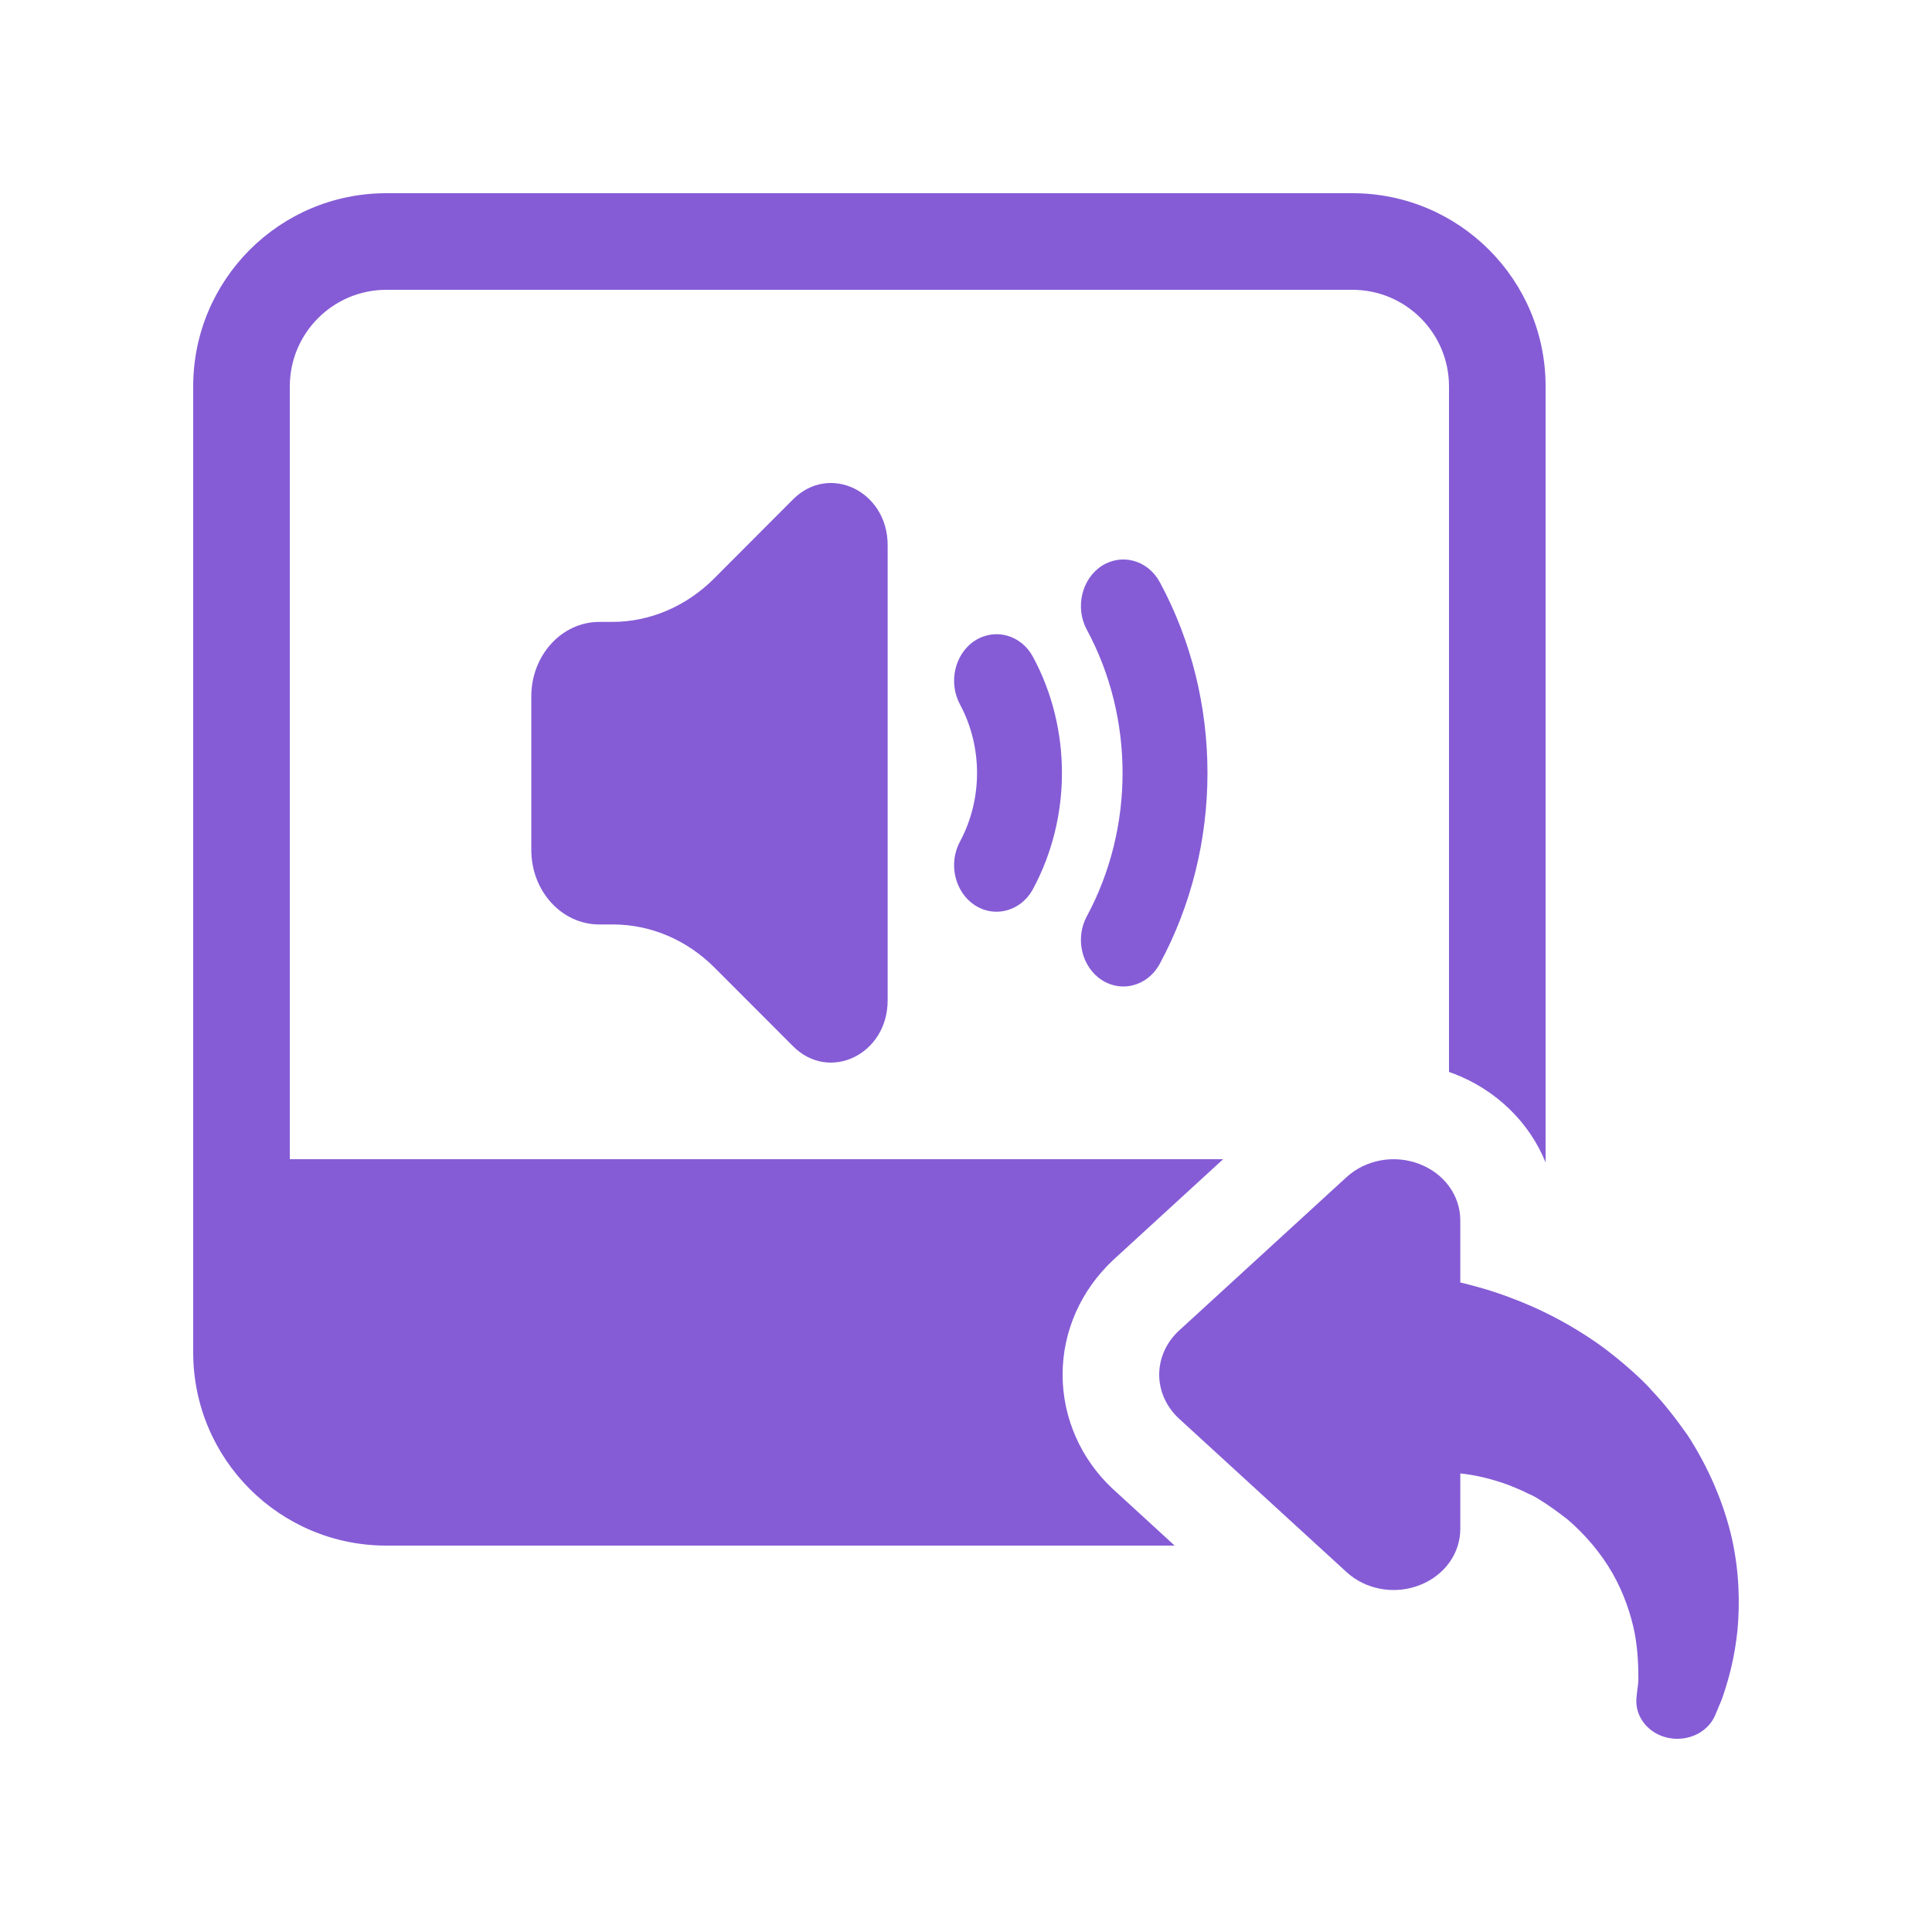
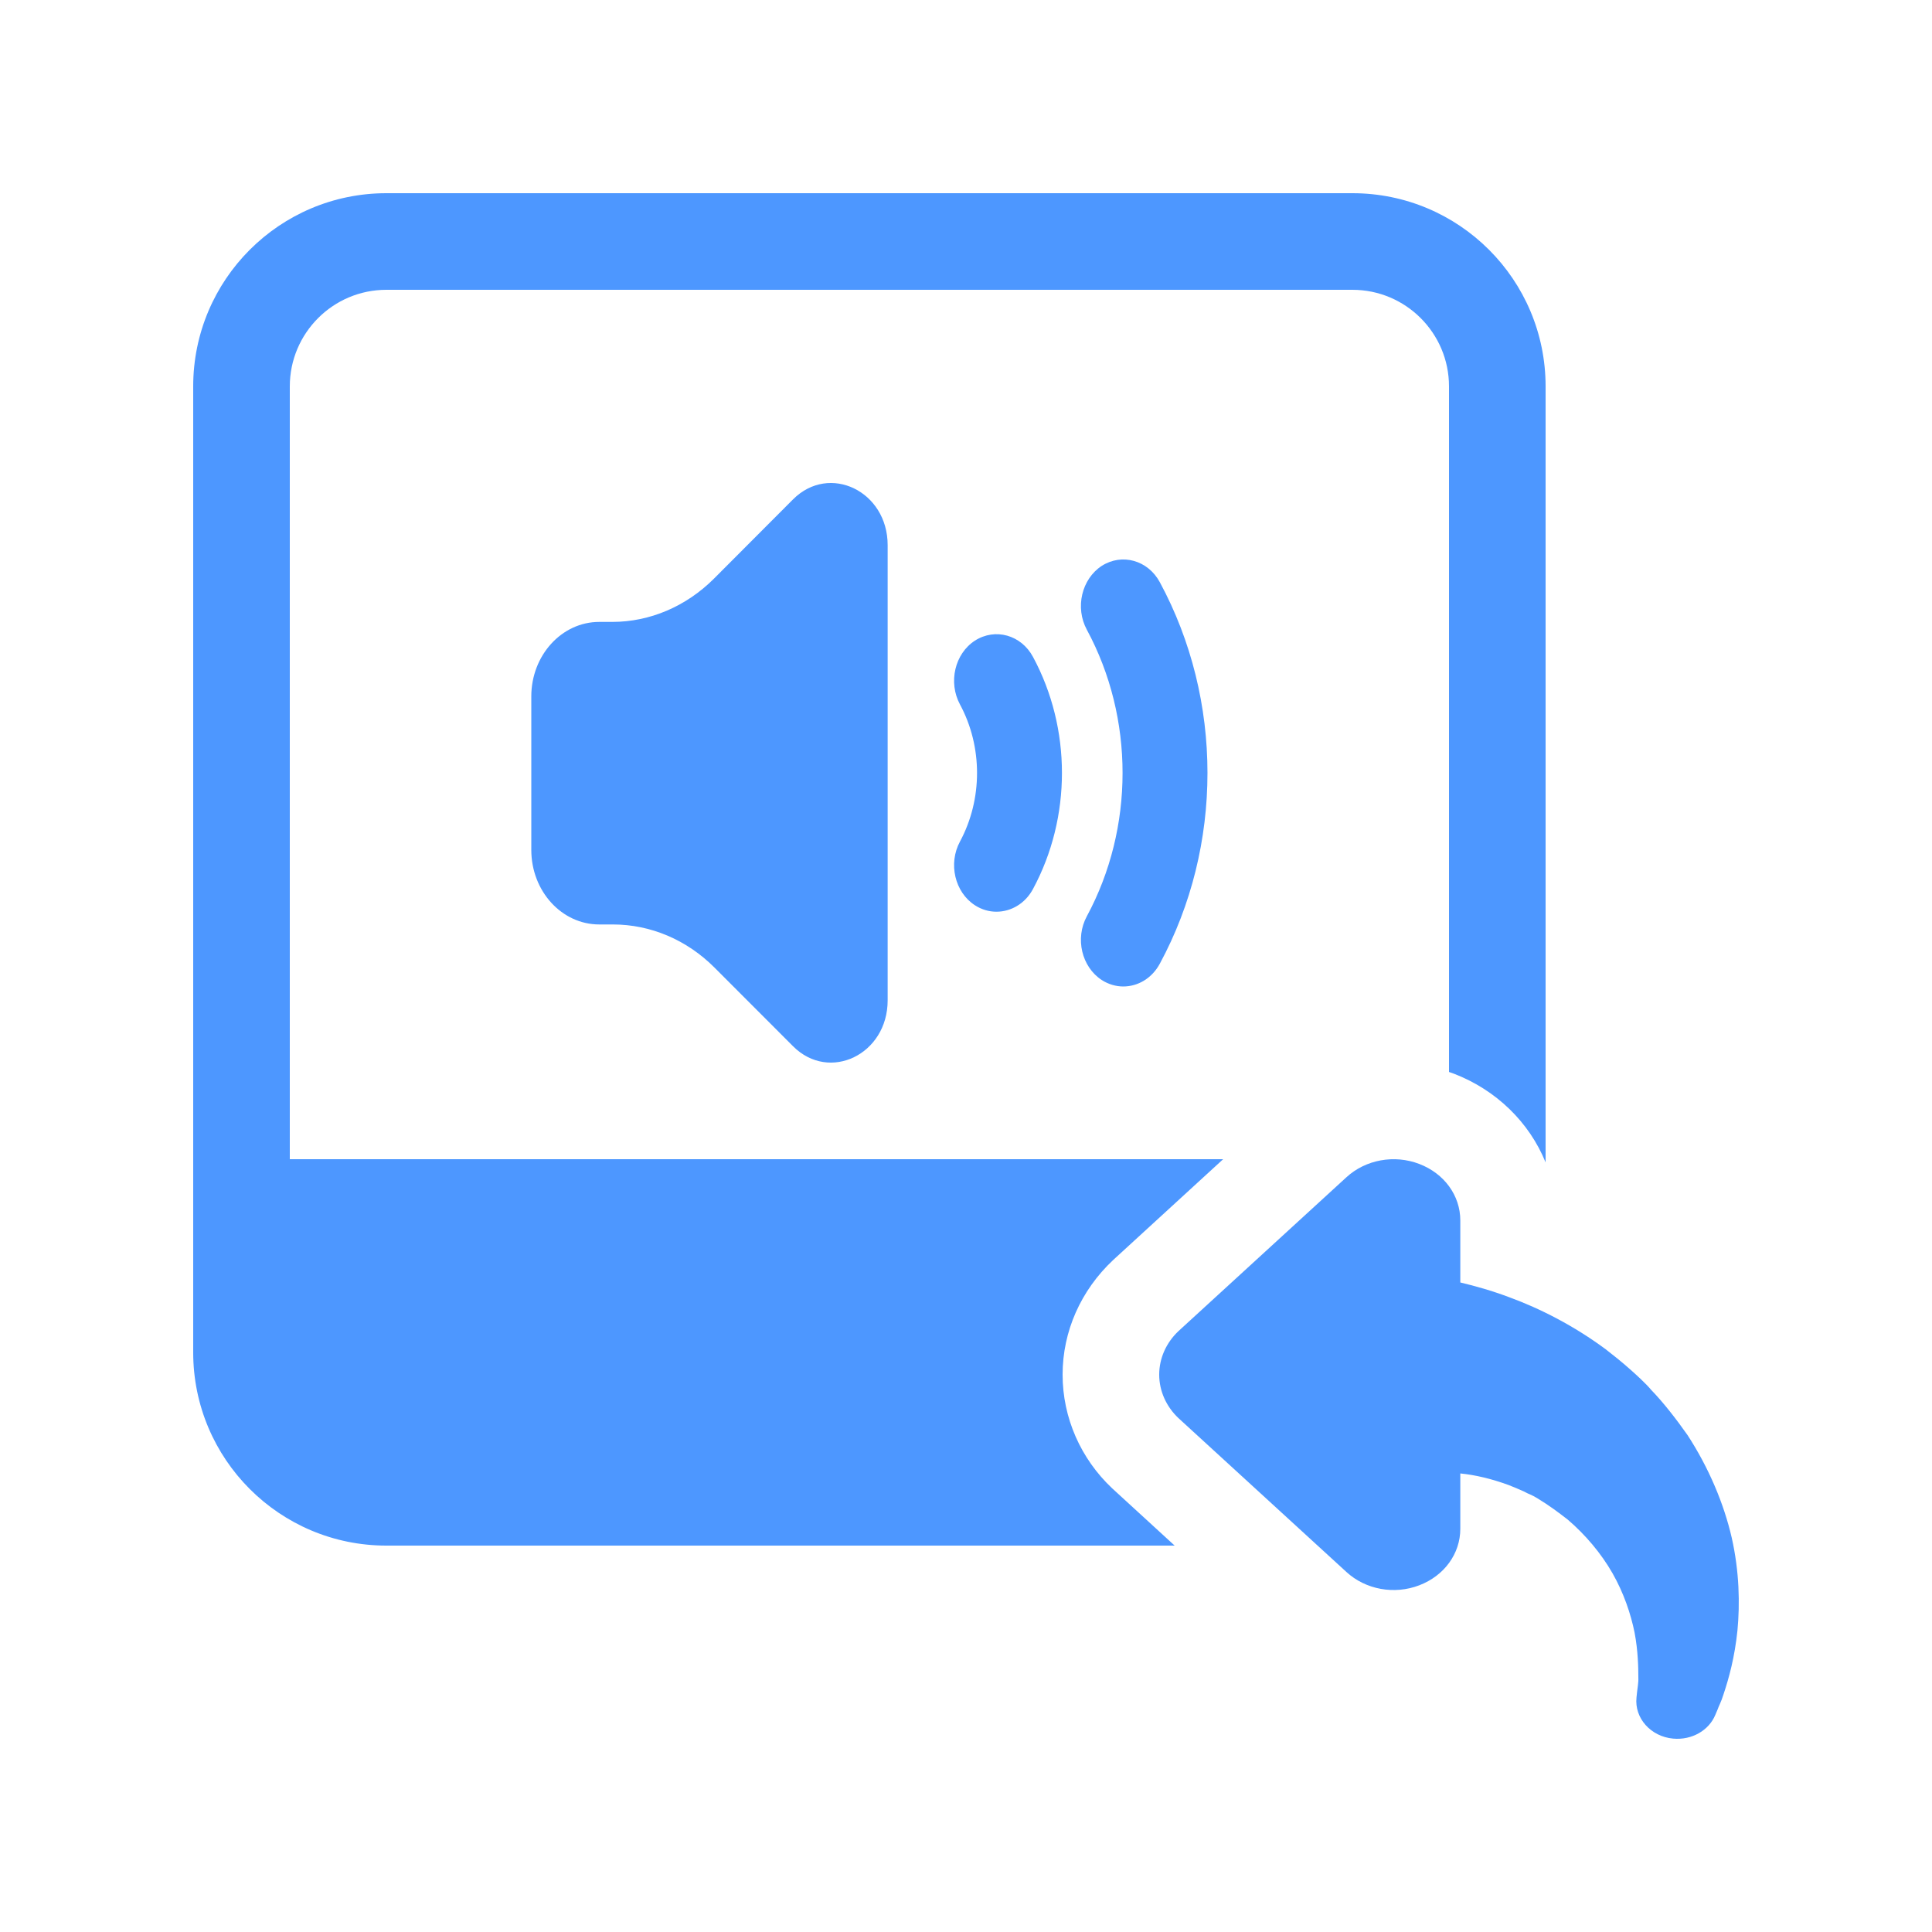
<svg xmlns="http://www.w3.org/2000/svg" width="20px" height="20px" viewBox="0 0 20 20" version="1.1">
  <g id="Sound/General/Copy-to-New" stroke="none" stroke-width="1" fill="none" fill-rule="evenodd">
-     <path d="M15,11.097 L15,4 C15,3.448 14.552,3 14,3 L4,3 C3.448,3 3,3.448 3,4 L3,12 L12.662,12 L11.524,13.043 C11.188,13.358 11,13.783 11,14.23 C11,14.677 11.188,15.101 11.513,15.407 L12.16,16 L4,16 C2.895,16 2,15.105 2,14 L2,4 C2,2.895 2.895,2 4,2 L14,2 C15.105,2 16,2.895 16,4 L16,12.033 C15.831,11.618 15.49,11.284 15.051,11.115 C15.034,11.109 15.017,11.103 15,11.097 Z M10.315,9.438 C10.24,9.438 10.163,9.417 10.092,9.371 C9.884,9.236 9.814,8.94 9.938,8.711 C10.173,8.273 10.173,7.73 9.938,7.293 C9.814,7.063 9.884,6.767 10.092,6.632 C10.303,6.497 10.572,6.573 10.694,6.801 C11.093,7.542 11.093,8.461 10.694,9.202 C10.613,9.354 10.466,9.438 10.315,9.438 Z M11.628,10.212 C11.553,10.212 11.475,10.19 11.405,10.145 C11.197,10.009 11.127,9.714 11.251,9.485 C11.744,8.57 11.744,7.433 11.251,6.519 C11.127,6.29 11.197,5.994 11.405,5.858 C11.615,5.724 11.884,5.799 12.007,6.028 C12.664,7.245 12.664,8.758 12.007,9.975 C11.925,10.128 11.779,10.212 11.628,10.212 Z M9.189,5.643 L9.189,10.356 C9.189,10.915 8.586,11.207 8.21,10.831 L7.397,10.017 C7.11,9.729 6.735,9.57 6.345,9.57 L6.203,9.57 C5.815,9.57 5.5,9.225 5.5,8.798 L5.5,7.209 C5.5,6.784 5.815,6.438 6.203,6.438 L6.338,6.438 C6.727,6.438 7.102,6.278 7.39,5.991 L8.21,5.169 C8.586,4.793 9.189,5.085 9.189,5.643 Z M13.938,12.187 C14.137,12.004 14.434,11.95 14.692,12.049 C14.951,12.148 15.117,12.376 15.117,12.634 L15.117,13.276 C15.268,13.312 15.441,13.36 15.624,13.429 C15.944,13.546 16.297,13.726 16.624,13.969 C16.705,14.032 16.784,14.095 16.862,14.164 C16.931,14.224 17.042,14.326 17.091,14.386 C17.222,14.521 17.356,14.695 17.47,14.857 C17.692,15.199 17.846,15.568 17.927,15.919 C18.006,16.27 18.012,16.603 17.986,16.879 C17.957,17.158 17.898,17.371 17.842,17.539 C17.816,17.623 17.793,17.659 17.78,17.698 L17.757,17.752 C17.692,17.911 17.516,18.016 17.32,17.998 C17.088,17.977 16.918,17.785 16.941,17.572 L16.947,17.515 C16.95,17.482 16.963,17.416 16.96,17.365 C16.96,17.263 16.957,17.089 16.921,16.9 C16.882,16.708 16.81,16.492 16.692,16.285 C16.575,16.081 16.414,15.889 16.228,15.73 C16.127,15.652 16.039,15.586 15.921,15.514 C15.849,15.469 15.833,15.472 15.774,15.439 C15.722,15.415 15.669,15.394 15.617,15.373 C15.437,15.307 15.268,15.268 15.117,15.253 L15.117,15.826 C15.117,16.084 14.951,16.312 14.692,16.411 C14.434,16.51 14.137,16.456 13.938,16.273 L12.199,14.68 C12.072,14.56 12,14.398 12,14.23 C12,14.062 12.072,13.9 12.199,13.78 L13.938,12.187 Z" id="Copy-to-New" fill="#855CD6" fill-rule="nonzero" />
+     <path d="M15,11.097 L15,4 C15,3.448 14.552,3 14,3 L4,3 C3.448,3 3,3.448 3,4 L3,12 L12.662,12 L11.524,13.043 C11.188,13.358 11,13.783 11,14.23 C11,14.677 11.188,15.101 11.513,15.407 L12.16,16 L4,16 C2.895,16 2,15.105 2,14 L2,4 C2,2.895 2.895,2 4,2 L14,2 C15.105,2 16,2.895 16,4 L16,12.033 C15.831,11.618 15.49,11.284 15.051,11.115 C15.034,11.109 15.017,11.103 15,11.097 Z M10.315,9.438 C10.24,9.438 10.163,9.417 10.092,9.371 C9.884,9.236 9.814,8.94 9.938,8.711 C10.173,8.273 10.173,7.73 9.938,7.293 C9.814,7.063 9.884,6.767 10.092,6.632 C10.303,6.497 10.572,6.573 10.694,6.801 C11.093,7.542 11.093,8.461 10.694,9.202 C10.613,9.354 10.466,9.438 10.315,9.438 Z M11.628,10.212 C11.553,10.212 11.475,10.19 11.405,10.145 C11.197,10.009 11.127,9.714 11.251,9.485 C11.744,8.57 11.744,7.433 11.251,6.519 C11.127,6.29 11.197,5.994 11.405,5.858 C11.615,5.724 11.884,5.799 12.007,6.028 C12.664,7.245 12.664,8.758 12.007,9.975 C11.925,10.128 11.779,10.212 11.628,10.212 Z M9.189,5.643 L9.189,10.356 C9.189,10.915 8.586,11.207 8.21,10.831 L7.397,10.017 C7.11,9.729 6.735,9.57 6.345,9.57 L6.203,9.57 C5.815,9.57 5.5,9.225 5.5,8.798 L5.5,7.209 C5.5,6.784 5.815,6.438 6.203,6.438 L6.338,6.438 C6.727,6.438 7.102,6.278 7.39,5.991 L8.21,5.169 C8.586,4.793 9.189,5.085 9.189,5.643 Z M13.938,12.187 C14.137,12.004 14.434,11.95 14.692,12.049 C14.951,12.148 15.117,12.376 15.117,12.634 L15.117,13.276 C15.268,13.312 15.441,13.36 15.624,13.429 C15.944,13.546 16.297,13.726 16.624,13.969 C16.705,14.032 16.784,14.095 16.862,14.164 C16.931,14.224 17.042,14.326 17.091,14.386 C17.222,14.521 17.356,14.695 17.47,14.857 C17.692,15.199 17.846,15.568 17.927,15.919 C18.006,16.27 18.012,16.603 17.986,16.879 C17.957,17.158 17.898,17.371 17.842,17.539 C17.816,17.623 17.793,17.659 17.78,17.698 L17.757,17.752 C17.692,17.911 17.516,18.016 17.32,17.998 C17.088,17.977 16.918,17.785 16.941,17.572 L16.947,17.515 C16.95,17.482 16.963,17.416 16.96,17.365 C16.96,17.263 16.957,17.089 16.921,16.9 C16.882,16.708 16.81,16.492 16.692,16.285 C16.575,16.081 16.414,15.889 16.228,15.73 C16.127,15.652 16.039,15.586 15.921,15.514 C15.849,15.469 15.833,15.472 15.774,15.439 C15.722,15.415 15.669,15.394 15.617,15.373 C15.437,15.307 15.268,15.268 15.117,15.253 L15.117,15.826 C15.117,16.084 14.951,16.312 14.692,16.411 C14.434,16.51 14.137,16.456 13.938,16.273 L12.199,14.68 C12.072,14.56 12,14.398 12,14.23 C12,14.062 12.072,13.9 12.199,13.78 L13.938,12.187 Z" id="Copy-to-New" fill="#4D97FF" fill-rule="nonzero" />
  </g>
</svg>
